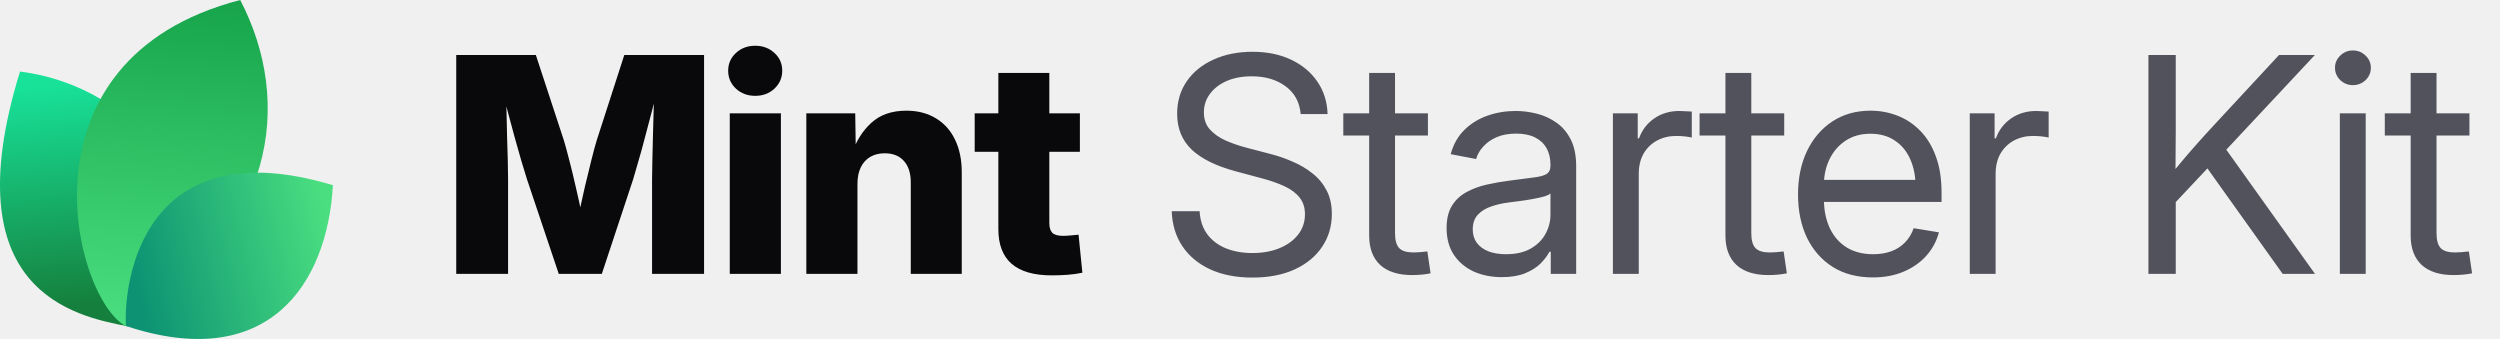
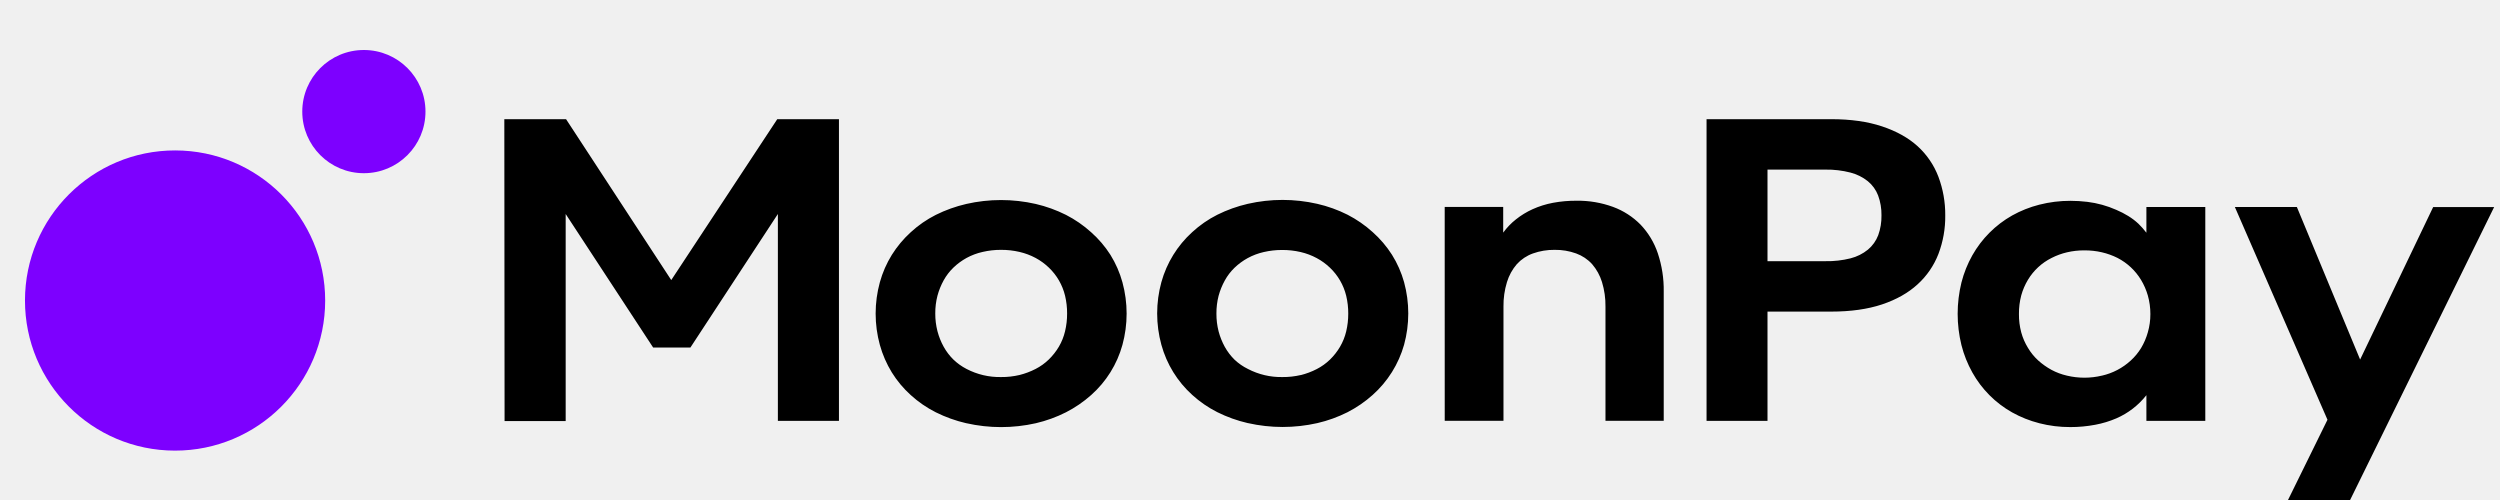
- <svg xmlns="http://www.w3.org/2000/svg" width="177" height="24" viewBox="0 0 177 24" fill="none">
-   <path d="M9.061 23.108C5.268 22.377 -3.391 20.627 1.417 5.064C9.634 6.099 16.973 14.064 9.061 23.108Z" fill="url(#paint0_linear_17557_2020)" />
-   <path d="M8.919 23.094C5.276 21.222 0.784 4.209 17.007 0C20.757 7.193 19.621 16.545 8.919 23.094Z" fill="url(#paint1_linear_17557_2020)" />
-   <path d="M8.914 23.079C8.735 19.882 10.159 9.085 23.57 13.111C23.181 20.123 18.984 26.418 8.914 23.079Z" fill="url(#paint2_linear_17557_2020)" />
-   <path d="M32.301 19.392V3.894H37.938L39.925 9.948C40.036 10.315 40.164 10.787 40.31 11.362C40.462 11.938 40.611 12.552 40.757 13.204C40.91 13.855 41.048 14.483 41.173 15.086C41.305 15.682 41.412 16.192 41.495 16.615H40.695C40.771 16.192 40.871 15.682 40.996 15.086C41.128 14.49 41.267 13.866 41.412 13.214C41.565 12.562 41.714 11.948 41.86 11.373C42.005 10.79 42.133 10.315 42.244 9.948L44.2 3.894H49.848V19.392H46.166V12.704C46.166 12.357 46.173 11.917 46.187 11.383C46.2 10.849 46.214 10.27 46.228 9.646C46.249 9.022 46.266 8.391 46.28 7.753C46.301 7.115 46.311 6.519 46.311 5.964H46.623C46.485 6.561 46.332 7.181 46.166 7.826C45.999 8.471 45.833 9.102 45.666 9.719C45.507 10.336 45.351 10.901 45.198 11.414C45.053 11.928 44.928 12.357 44.824 12.704L42.608 19.392H39.561L37.314 12.704C37.203 12.357 37.072 11.928 36.919 11.414C36.773 10.901 36.614 10.34 36.441 9.729C36.274 9.112 36.104 8.481 35.931 7.836C35.764 7.192 35.608 6.567 35.463 5.964H35.827C35.834 6.512 35.844 7.105 35.858 7.743C35.872 8.374 35.886 9.005 35.9 9.636C35.92 10.26 35.938 10.839 35.952 11.373C35.965 11.907 35.972 12.351 35.972 12.704V19.392H32.301ZM51.668 19.392V8.024H55.288V19.392H51.668ZM53.468 6.786C52.927 6.786 52.473 6.616 52.105 6.276C51.738 5.93 51.554 5.507 51.554 5.007C51.554 4.508 51.738 4.088 52.105 3.749C52.473 3.409 52.927 3.239 53.468 3.239C54.009 3.239 54.463 3.409 54.83 3.749C55.198 4.082 55.382 4.501 55.382 5.007C55.382 5.507 55.198 5.93 54.83 6.276C54.463 6.616 54.009 6.786 53.468 6.786ZM60.708 13.027V19.392H57.088V8.024H60.551L60.593 10.967H60.281C60.593 10.024 61.061 9.268 61.685 8.7C62.309 8.124 63.138 7.836 64.171 7.836C64.975 7.836 65.672 8.017 66.262 8.377C66.851 8.731 67.302 9.234 67.614 9.885C67.933 10.537 68.092 11.307 68.092 12.194V19.392H64.483V12.912C64.483 12.26 64.32 11.754 63.994 11.394C63.675 11.033 63.221 10.853 62.632 10.853C62.25 10.853 61.914 10.936 61.623 11.102C61.332 11.269 61.106 11.515 60.947 11.841C60.787 12.16 60.708 12.555 60.708 13.027ZM76.456 8.024V10.749H69.008V8.024H76.456ZM70.683 5.163H74.292V15.783C74.292 16.102 74.361 16.334 74.5 16.48C74.646 16.625 74.899 16.698 75.259 16.698C75.405 16.698 75.596 16.688 75.831 16.667C76.074 16.646 76.251 16.629 76.362 16.615L76.632 19.309C76.313 19.378 75.963 19.427 75.582 19.455C75.207 19.482 74.836 19.496 74.469 19.496C73.2 19.496 72.25 19.222 71.619 18.674C70.995 18.127 70.683 17.308 70.683 16.22V5.163Z" fill="#09090B" />
-   <path d="M88.667 19.652C87.523 19.652 86.528 19.458 85.682 19.07C84.843 18.681 84.188 18.137 83.716 17.437C83.245 16.736 82.992 15.908 82.957 14.951H84.933C84.968 15.596 85.148 16.14 85.474 16.584C85.8 17.021 86.24 17.354 86.795 17.582C87.35 17.804 87.974 17.915 88.667 17.915C89.388 17.915 90.026 17.801 90.581 17.572C91.143 17.343 91.583 17.024 91.902 16.615C92.228 16.199 92.391 15.717 92.391 15.169C92.391 14.698 92.266 14.306 92.017 13.994C91.767 13.675 91.413 13.408 90.956 13.193C90.498 12.978 89.954 12.787 89.323 12.621L87.502 12.132C86.123 11.765 85.082 11.255 84.382 10.603C83.689 9.944 83.342 9.095 83.342 8.055C83.342 7.174 83.571 6.404 84.028 5.746C84.486 5.087 85.117 4.577 85.921 4.217C86.726 3.849 87.645 3.666 88.678 3.666C89.718 3.666 90.63 3.853 91.413 4.227C92.204 4.602 92.824 5.122 93.275 5.787C93.726 6.446 93.965 7.209 93.993 8.076H92.089C92.013 7.23 91.656 6.574 91.018 6.11C90.387 5.638 89.586 5.403 88.615 5.403C87.95 5.403 87.36 5.513 86.847 5.735C86.341 5.957 85.946 6.262 85.661 6.651C85.377 7.032 85.235 7.469 85.235 7.961C85.235 8.447 85.377 8.849 85.661 9.168C85.946 9.48 86.317 9.74 86.774 9.948C87.232 10.149 87.724 10.319 88.251 10.457L89.884 10.884C90.439 11.023 90.977 11.206 91.496 11.435C92.023 11.657 92.495 11.934 92.911 12.267C93.334 12.593 93.67 12.995 93.92 13.474C94.17 13.945 94.294 14.504 94.294 15.149C94.294 16.015 94.066 16.788 93.608 17.468C93.157 18.148 92.512 18.681 91.673 19.07C90.834 19.458 89.832 19.652 88.667 19.652ZM101.097 8.024V9.594H95.106V8.024H101.097ZM96.937 5.163H98.767V16.521C98.767 17 98.865 17.347 99.059 17.562C99.26 17.77 99.6 17.874 100.078 17.874C100.21 17.874 100.366 17.867 100.546 17.853C100.733 17.832 100.903 17.815 101.056 17.801L101.285 19.351C101.097 19.392 100.886 19.423 100.65 19.444C100.414 19.465 100.189 19.475 99.974 19.475C98.996 19.475 98.244 19.236 97.717 18.758C97.197 18.272 96.937 17.579 96.937 16.677V5.163ZM106.33 19.621C105.595 19.621 104.932 19.489 104.343 19.226C103.754 18.955 103.285 18.564 102.939 18.05C102.592 17.53 102.419 16.896 102.419 16.147C102.419 15.495 102.547 14.965 102.804 14.556C103.06 14.146 103.403 13.828 103.833 13.599C104.263 13.363 104.742 13.186 105.269 13.068C105.796 12.95 106.333 12.857 106.881 12.787C107.574 12.69 108.132 12.617 108.555 12.569C108.978 12.52 109.287 12.441 109.481 12.33C109.675 12.212 109.772 12.014 109.772 11.737V11.654C109.772 11.203 109.679 10.815 109.492 10.489C109.311 10.163 109.041 9.91 108.68 9.729C108.32 9.549 107.872 9.459 107.338 9.459C106.805 9.459 106.34 9.546 105.945 9.719C105.556 9.892 105.241 10.118 104.998 10.395C104.755 10.665 104.593 10.953 104.509 11.258L102.71 10.915C102.897 10.222 103.22 9.65 103.677 9.199C104.135 8.748 104.679 8.412 105.31 8.19C105.941 7.968 106.607 7.857 107.307 7.857C107.8 7.857 108.295 7.92 108.795 8.044C109.301 8.169 109.765 8.381 110.188 8.679C110.611 8.97 110.951 9.369 111.208 9.875C111.464 10.374 111.593 11.005 111.593 11.768V19.392H109.793V17.822H109.7C109.568 18.085 109.363 18.359 109.086 18.643C108.809 18.921 108.444 19.153 107.994 19.34C107.543 19.527 106.988 19.621 106.33 19.621ZM106.621 17.998C107.321 17.998 107.904 17.867 108.368 17.603C108.84 17.333 109.19 16.986 109.419 16.563C109.654 16.133 109.772 15.682 109.772 15.211V13.692C109.703 13.769 109.554 13.841 109.325 13.911C109.096 13.973 108.829 14.032 108.524 14.088C108.226 14.143 107.921 14.192 107.609 14.233C107.304 14.275 107.033 14.309 106.798 14.337C106.354 14.393 105.938 14.49 105.549 14.628C105.168 14.76 104.86 14.954 104.624 15.211C104.388 15.467 104.27 15.811 104.27 16.241C104.27 16.615 104.367 16.934 104.561 17.198C104.762 17.461 105.04 17.662 105.393 17.801C105.747 17.933 106.156 17.998 106.621 17.998ZM114.193 19.392V8.024H115.951V9.792H116.045C116.253 9.209 116.61 8.741 117.116 8.388C117.622 8.034 118.219 7.857 118.905 7.857C119.058 7.857 119.217 7.864 119.384 7.878C119.55 7.885 119.682 7.892 119.779 7.899V9.74C119.716 9.719 119.578 9.695 119.363 9.667C119.155 9.639 118.922 9.625 118.666 9.625C118.174 9.625 117.726 9.733 117.324 9.948C116.922 10.163 116.603 10.471 116.367 10.874C116.138 11.276 116.024 11.758 116.024 12.319V19.392H114.193ZM126.322 8.024V9.594H120.33V8.024H126.322ZM122.161 5.163H123.992V16.521C123.992 17 124.089 17.347 124.283 17.562C124.484 17.77 124.824 17.874 125.302 17.874C125.434 17.874 125.59 17.867 125.77 17.853C125.958 17.832 126.127 17.815 126.28 17.801L126.509 19.351C126.322 19.392 126.11 19.423 125.874 19.444C125.639 19.465 125.413 19.475 125.198 19.475C124.221 19.475 123.468 19.236 122.941 18.758C122.421 18.272 122.161 17.579 122.161 16.677V5.163ZM132.604 19.642C131.502 19.642 130.555 19.396 129.765 18.903C128.974 18.404 128.364 17.714 127.934 16.834C127.511 15.946 127.3 14.927 127.3 13.775C127.3 12.611 127.511 11.584 127.934 10.697C128.364 9.802 128.964 9.102 129.734 8.596C130.51 8.089 131.408 7.836 132.428 7.836C133.1 7.836 133.738 7.954 134.341 8.19C134.952 8.426 135.489 8.783 135.954 9.261C136.425 9.74 136.793 10.343 137.056 11.071C137.327 11.792 137.462 12.645 137.462 13.63V14.296H128.433V12.735H136.463L135.631 13.297C135.631 12.541 135.506 11.876 135.257 11.3C135.007 10.725 134.643 10.277 134.165 9.958C133.686 9.632 133.107 9.469 132.428 9.469C131.748 9.469 131.162 9.632 130.67 9.958C130.177 10.284 129.796 10.725 129.526 11.279C129.262 11.827 129.13 12.441 129.13 13.12V14.046C129.13 14.864 129.273 15.572 129.557 16.168C129.841 16.757 130.243 17.211 130.763 17.53C131.283 17.842 131.901 17.998 132.615 17.998C133.093 17.998 133.523 17.929 133.905 17.79C134.293 17.645 134.619 17.433 134.882 17.156C135.153 16.879 135.354 16.546 135.486 16.157L137.275 16.449C137.108 17.08 136.81 17.634 136.38 18.113C135.95 18.591 135.413 18.966 134.768 19.236C134.123 19.507 133.402 19.642 132.604 19.642ZM139.459 19.392V8.024H141.217V9.792H141.311C141.519 9.209 141.876 8.741 142.382 8.388C142.888 8.034 143.485 7.857 144.171 7.857C144.324 7.857 144.483 7.864 144.649 7.878C144.816 7.885 144.948 7.892 145.045 7.899V9.74C144.982 9.719 144.844 9.695 144.629 9.667C144.421 9.639 144.188 9.625 143.932 9.625C143.439 9.625 142.992 9.733 142.59 9.948C142.188 10.163 141.869 10.471 141.633 10.874C141.404 11.276 141.29 11.758 141.29 12.319V19.392H139.459ZM153.429 14.961V12.715C153.783 12.257 154.136 11.82 154.49 11.404C154.844 10.981 155.204 10.565 155.572 10.156C155.939 9.74 156.314 9.327 156.695 8.918L161.355 3.894H163.893L157.277 10.967H157.184L153.429 14.961ZM152.108 19.392V3.894H154.043V9.241L154.022 12.559L154.043 13.505V19.392H152.108ZM161.615 19.392L155.967 11.477L157.173 9.969L163.903 19.392H161.615ZM165.661 19.392V8.024H167.492V19.392H165.661ZM166.587 6.027C166.24 6.027 165.942 5.909 165.692 5.673C165.443 5.43 165.318 5.139 165.318 4.799C165.318 4.459 165.443 4.172 165.692 3.936C165.942 3.693 166.24 3.572 166.587 3.572C166.934 3.572 167.232 3.693 167.482 3.936C167.731 4.172 167.856 4.459 167.856 4.799C167.856 5.139 167.731 5.43 167.482 5.673C167.232 5.909 166.934 6.027 166.587 6.027ZM174.836 8.024V9.594H168.844V8.024H174.836ZM170.675 5.163H172.506V16.521C172.506 17 172.603 17.347 172.797 17.562C172.998 17.77 173.338 17.874 173.816 17.874C173.948 17.874 174.104 17.867 174.284 17.853C174.472 17.832 174.641 17.815 174.794 17.801L175.023 19.351C174.836 19.392 174.624 19.423 174.388 19.444C174.153 19.465 173.927 19.475 173.712 19.475C172.735 19.475 171.982 19.236 171.455 18.758C170.935 18.272 170.675 17.579 170.675 16.677V5.163Z" fill="#52525C" />
+ <svg xmlns="http://www.w3.org/2000/svg" fill="none" viewBox="0 0 100 20" width="100px" height="20px">
+   <g clip-path="url(#1a)">
+     <path fill="#000" d="m93.099 16.79-3.704-8.509h2.48l2.53 6.101 2.922-6.1h2.439L94.004 20H91.52zm-9.023-1.764a2.53 2.53 0 0 0 1.157-.607q.241-.22.412-.5.175-.293.267-.622.105-.361.103-.736a2.7 2.7 0 0 0-.103-.746 2.6 2.6 0 0 0-.272-.622 2.37 2.37 0 0 0-.937-.875q-.3-.15-.627-.226a3 3 0 0 0-.7-.077 3 3 0 0 0-.694.077q-.323.075-.618.226a2.3 2.3 0 0 0-.947.875 2.5 2.5 0 0 0-.267.622 2.8 2.8 0 0 0-.092.746q-.004.375.092.736.09.327.268.617.168.283.411.505.243.218.53.375.293.157.617.231a3 3 0 0 0 1.4 0m-2.506 1.903a4.5 4.5 0 0 1-1.085-.432 4.15 4.15 0 0 1-1.59-1.595 4.5 4.5 0 0 1-.437-1.096 5.24 5.24 0 0 1 0-2.505c.097-.381.244-.748.437-1.09a4.2 4.2 0 0 1 1.59-1.59 4.5 4.5 0 0 1 1.085-.432 5 5 0 0 1 1.245-.155q.34 0 .68.041a4.1 4.1 0 0 1 1.157.32q.249.105.478.246.22.135.407.309.172.168.319.36V8.281h2.356v8.555h-2.356v-1.029a3.1 3.1 0 0 1-1.199.926 4 4 0 0 1-.849.258q-.492.093-.993.092c-.42.002-.838-.05-1.245-.154m-8.555-6.482c.338.007.676-.031 1.004-.113a1.8 1.8 0 0 0 .7-.35 1.4 1.4 0 0 0 .41-.576c.092-.256.135-.526.13-.797.004-.27-.041-.54-.135-.793a1.36 1.36 0 0 0-.411-.57 1.85 1.85 0 0 0-.694-.345 3.8 3.8 0 0 0-1.004-.119H70.7v3.663zm-4.753-5.68h4.985q1.172 0 2.037.289.864.288 1.42.792c.37.337.656.756.833 1.224a4.3 4.3 0 0 1 .273 1.544 4.2 4.2 0 0 1-.273 1.543 3.2 3.2 0 0 1-.833 1.214q-.56.514-1.42.803-.864.288-2.037.288H70.7v4.372h-2.438zm-10.474 3.51h2.34v1.028q.219-.301.51-.53.307-.244.664-.406a3.6 3.6 0 0 1 .818-.257q.47-.087.946-.083c.496-.007.99.077 1.456.247a3 3 0 0 1 1.101.71c.311.327.547.719.69 1.147.164.493.244 1.01.236 1.528v5.17h-2.33v-4.563a3.2 3.2 0 0 0-.14-.988 2 2 0 0 0-.395-.715 1.6 1.6 0 0 0-.638-.427c-.277-.1-.57-.149-.865-.144a2.5 2.5 0 0 0-.864.144 1.6 1.6 0 0 0-.643.427c-.181.21-.316.455-.396.72a3.2 3.2 0 0 0-.139.978v4.568h-2.35zm-5.761 6.728a3 3 0 0 0 .643-.242q.293-.151.53-.38.234-.229.4-.51.17-.29.248-.617.083-.35.082-.71.002-.362-.082-.715a2.3 2.3 0 0 0-.649-1.122 2.4 2.4 0 0 0-.53-.385 2.6 2.6 0 0 0-.642-.242 3.2 3.2 0 0 0-.741-.083 3.2 3.2 0 0 0-.736.083q-.337.076-.643.242a2.5 2.5 0 0 0-.525.385q-.234.226-.39.51-.16.291-.248.612-.09.351-.087.715-.002.361.087.71.086.323.247.617.159.286.391.515.241.226.535.37a2.86 2.86 0 0 0 1.379.324q.376.004.74-.082m-2.124 1.924a5.5 5.5 0 0 1-1.219-.437 4.5 4.5 0 0 1-1.003-.69 4.2 4.2 0 0 1-1.235-2.006 4.74 4.74 0 0 1 0-2.505 4.23 4.23 0 0 1 1.235-2.002c.3-.276.638-.51 1.003-.694q.584-.29 1.22-.437a6.25 6.25 0 0 1 2.777 0c.42.096.829.243 1.214.437.363.187.7.42 1.003.694.298.265.558.57.772.906.213.34.376.709.484 1.096.224.82.224 1.685 0 2.505a4.24 4.24 0 0 1-1.256 2.006c-.303.272-.64.503-1.003.69a5.4 5.4 0 0 1-1.209.437 6.3 6.3 0 0 1-2.778 0M40.781 15q.336-.084.643-.242.294-.151.53-.38.234-.229.401-.51.17-.29.247-.617.084-.35.082-.71a3 3 0 0 0-.082-.715 2.3 2.3 0 0 0-.648-1.122 2.4 2.4 0 0 0-.53-.386 2.6 2.6 0 0 0-.643-.241 3.2 3.2 0 0 0-.74-.083 3.2 3.2 0 0 0-.736.083q-.339.076-.643.241a2.5 2.5 0 0 0-.525.386q-.234.226-.391.51-.16.291-.247.612-.091.351-.088.715-.002.361.088.71.085.324.247.617.158.286.39.514.235.226.526.376a2.86 2.86 0 0 0 1.378.324q.376.004.741-.082m-2.13 1.929a5.5 5.5 0 0 1-1.219-.437 4.5 4.5 0 0 1-1.003-.69 4.2 4.2 0 0 1-.756-.905 4.3 4.3 0 0 1-.479-1.101 4.74 4.74 0 0 1 0-2.505 4.2 4.2 0 0 1 .479-1.096c.21-.335.464-.64.756-.905.3-.277.638-.51 1.003-.695q.584-.29 1.22-.437a6.25 6.25 0 0 1 2.777 0q.631.147 1.21.437c.364.186.703.42 1.007.695.298.264.558.569.772.905.211.34.373.71.479 1.096.224.82.224 1.685 0 2.505a4.16 4.16 0 0 1-1.251 2.006 4.8 4.8 0 0 1-1.008.69q-.575.29-1.204.437a6.3 6.3 0 0 1-2.778 0M20.173 4.768h2.47l4.207 6.435 4.24-6.435h2.468v12.068h-2.443V8.56l-3.498 5.34h-1.492l-3.498-5.34v8.282h-2.444z" />
+     <path fill="#7D00FF" d="M14.555 6.928a2.464 2.464 0 1 0 0-4.928 2.464 2.464 0 0 0 0 4.928M6.998 18.025a6.004 6.004 0 1 1 .01-12.008 6.004 6.004 0 0 1-.01 12.008" />
+   </g>
  <defs>
-     <linearGradient id="paint0_linear_17557_2020" x1="3.776" y1="5.916" x2="5.232" y2="21.559" gradientUnits="userSpaceOnUse">
-       <stop stop-color="#18E299" />
-       <stop offset="1" stop-color="#15803D" />
-     </linearGradient>
-     <linearGradient id="paint1_linear_17557_2020" x1="12.171" y1="-0.718" x2="10.19" y2="22.983" gradientUnits="userSpaceOnUse">
-       <stop stop-color="#16A34A" />
-       <stop offset="1" stop-color="#4ADE80" />
-     </linearGradient>
-     <linearGradient id="paint2_linear_17557_2020" x1="23.133" y1="15.353" x2="9.338" y2="18.52" gradientUnits="userSpaceOnUse">
-       <stop stop-color="#4ADE80" />
-       <stop offset="1" stop-color="#0D9373" />
-     </linearGradient>
+     <clipPath id="1a">
+       <path fill="#fff" d="M0 0h100v20H0z" />
+     </clipPath>
  </defs>
</svg>
